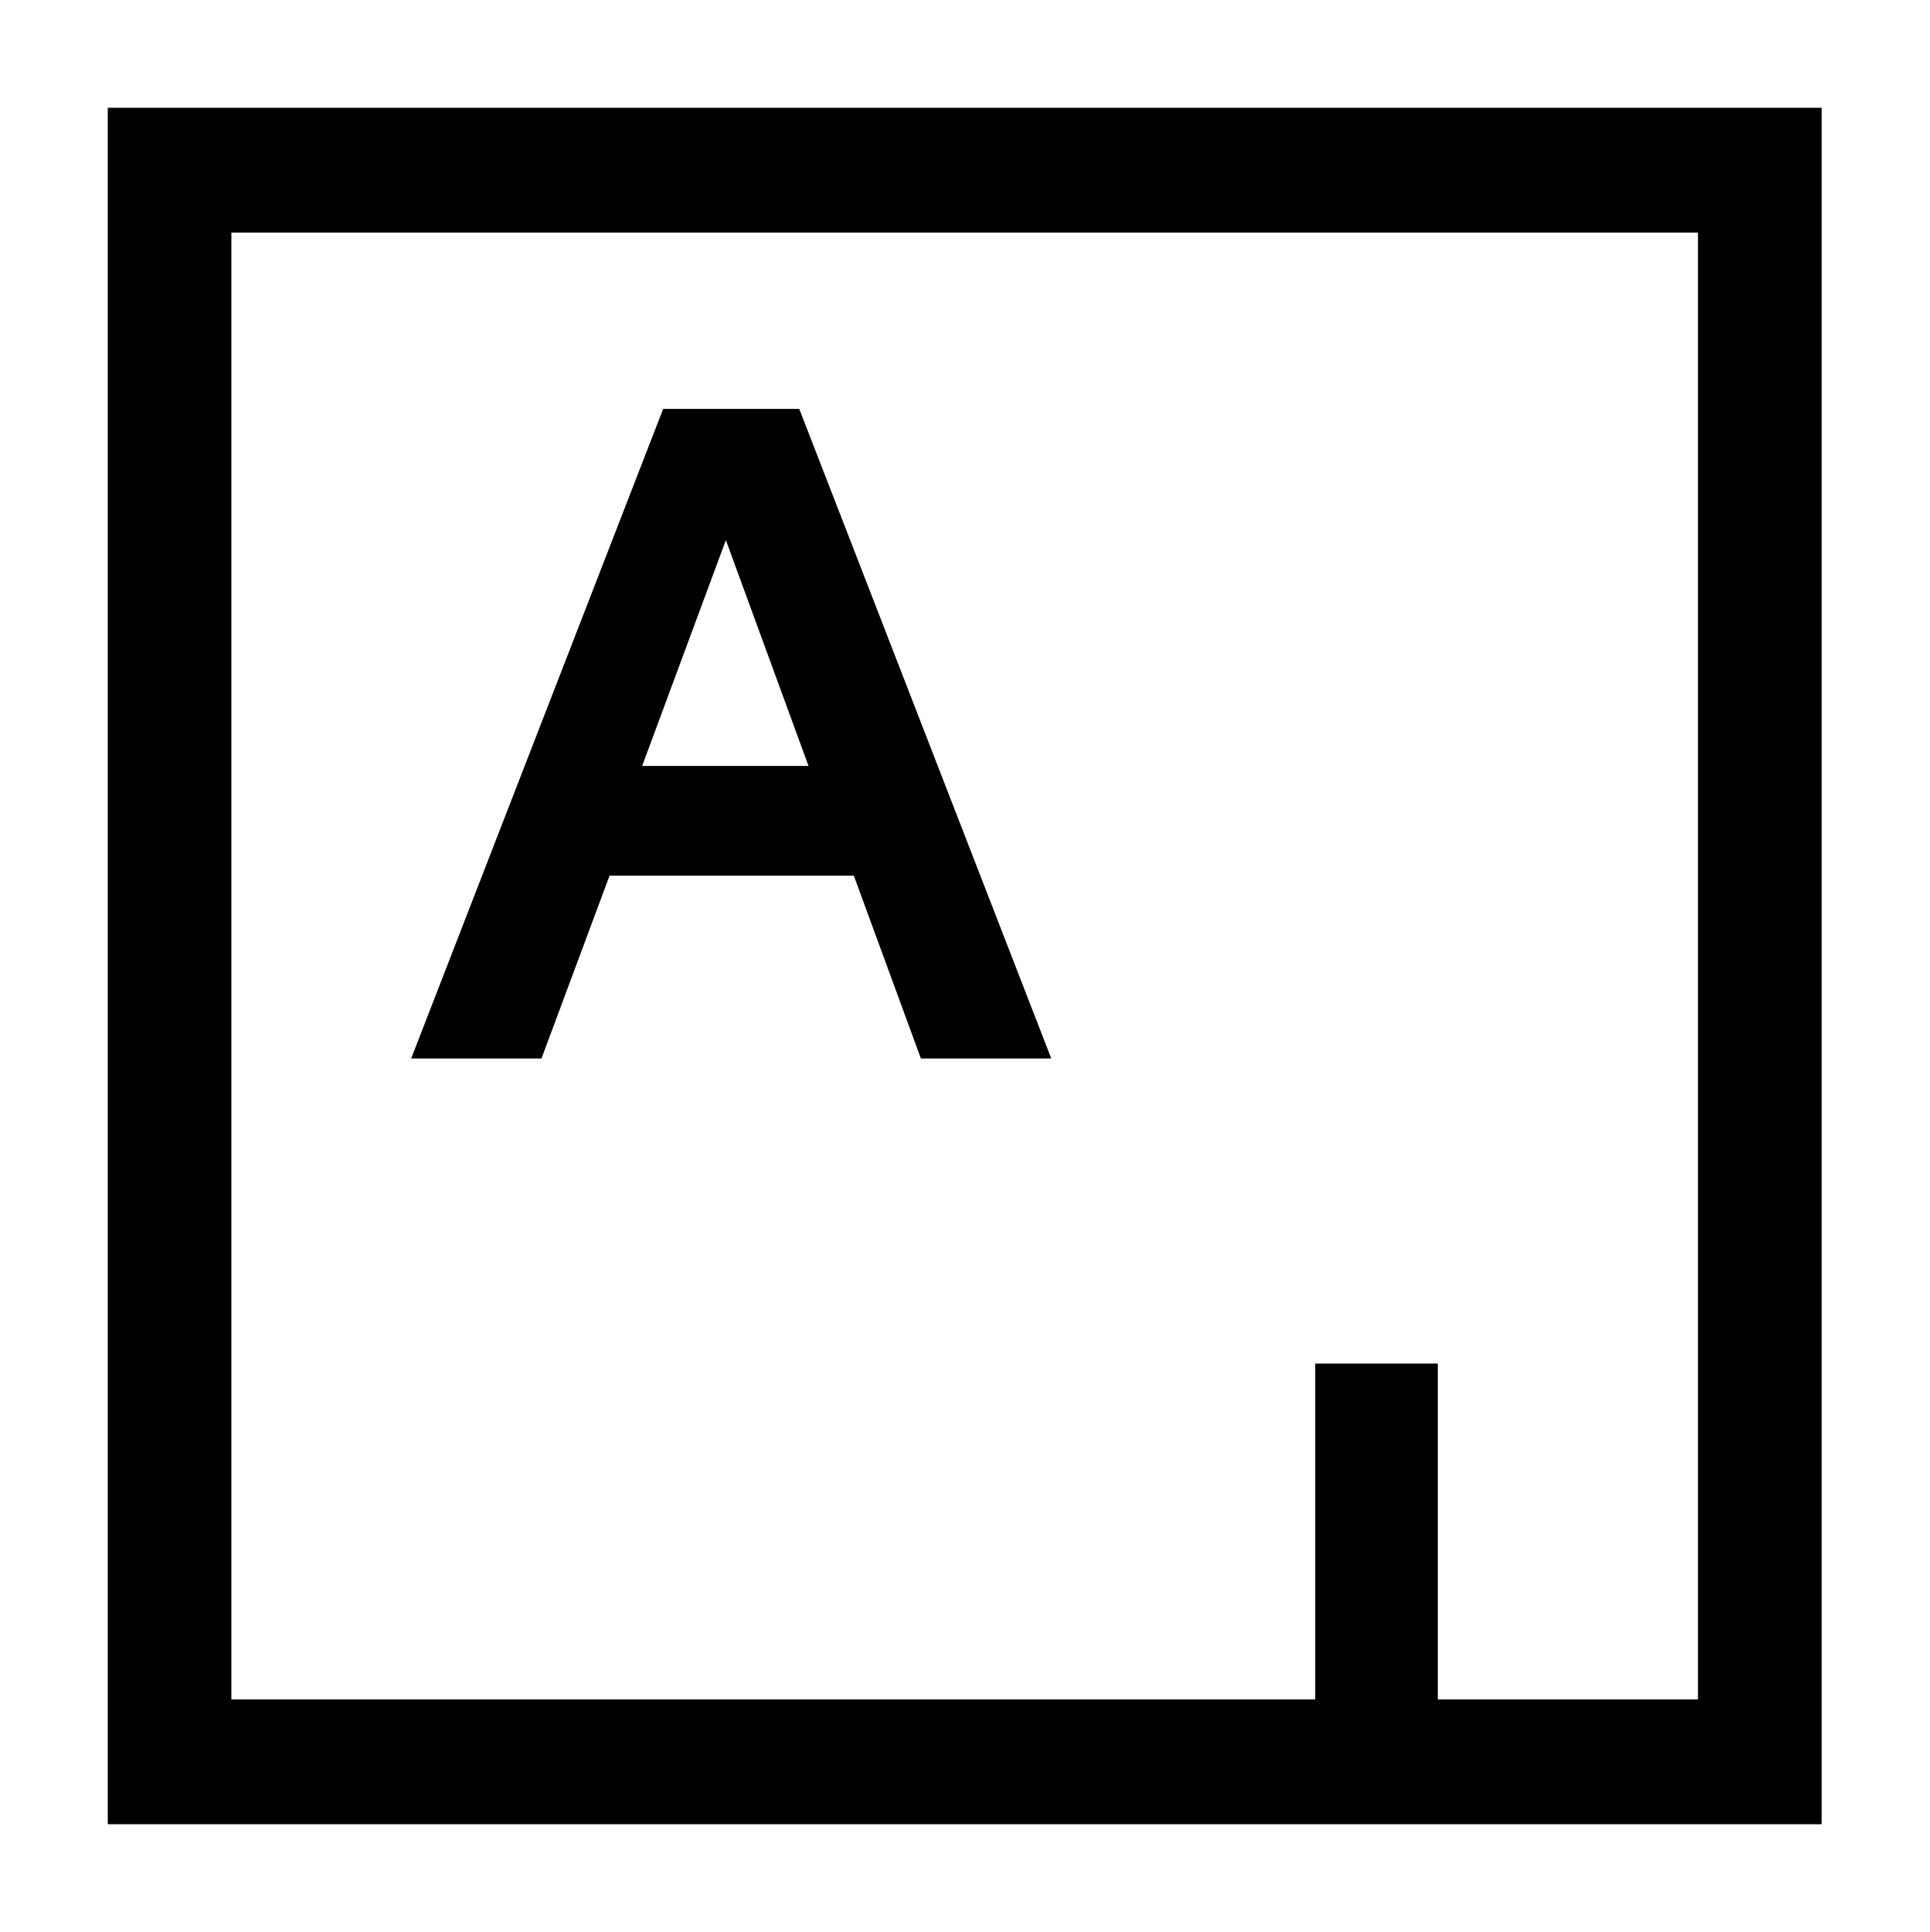
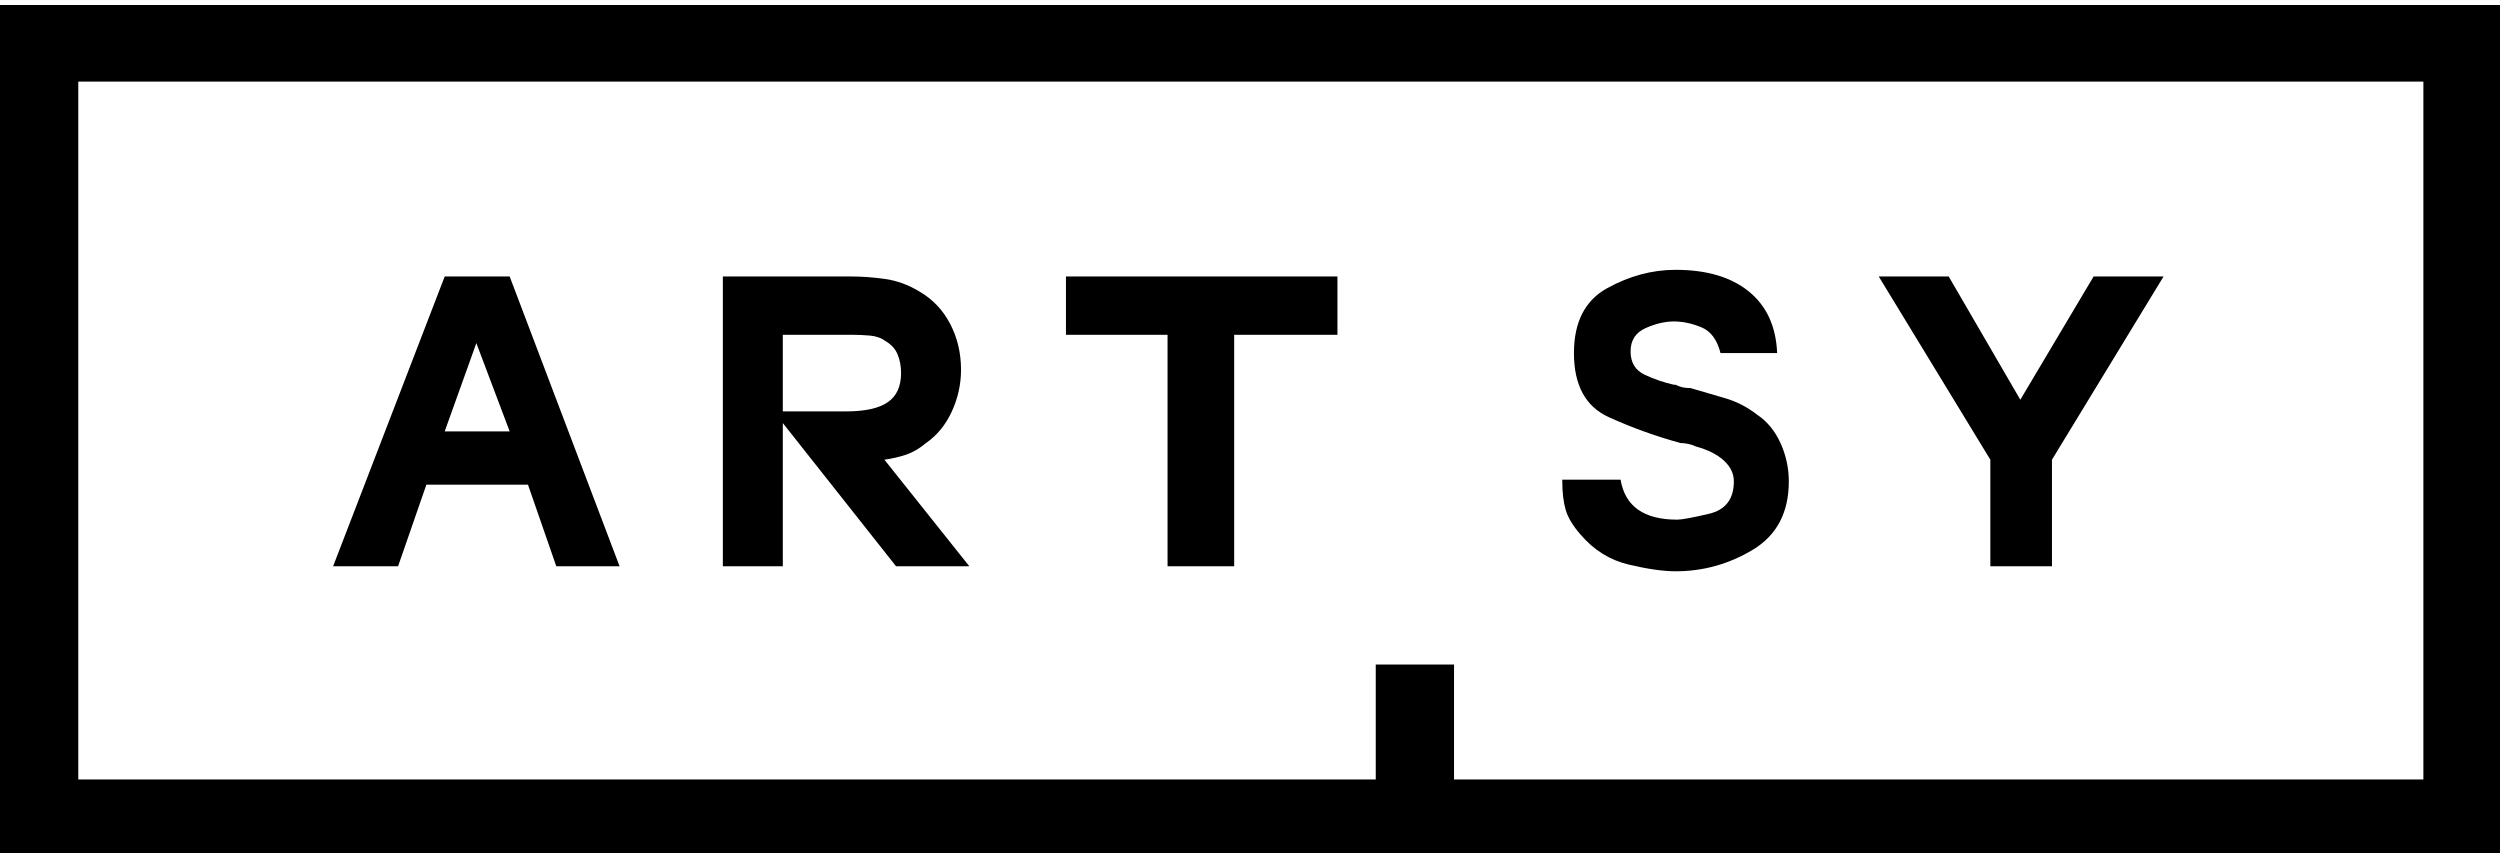
- <svg xmlns="http://www.w3.org/2000/svg" id="svg6" version="1.1" width="1795" height="1797">
-   <defs id="defs10" />
-   <path fill="#000" id="path4" d="m100.25,100.25,0,1596.5,1594.5,0,0-1596.5-1594.5,0zm115.04,116.04,1364.4,0,0,1364.4-242.08,0,0-312.41-114.04,0,0,312.41-1008.3,0,0-1364.4zm401.69,164.05-234.45,604.19,121.23,0,63.332-170.05,227.26,0,62.395,170.05,121.29,0-234.45-604.19-126.6,0zm58.331,122.04,76.899,210.07-154.8,0,77.899-210.07z" />
+ <svg xmlns="http://www.w3.org/2000/svg" version="1.1" viewBox="0 0 1501 512">
+   <g transform="matrix(1 0 0 -1 0 480)">
+     <path fill="currentColor" d="M47 431h1408v-419h-582v69h-47v-69h-779v419v0zM0 -35h1501v512h-1501v-512v0zM306 314h-39l-67 -174h39l17 49h61l17 -49h38l-66 174v0zM267 221l19 53l20 -53h-39v0zM640 314v-35h61v-139h40v139h62v35h-163zM1257 314l-44 -74l-43 74h-42l67 -110v-64h37v64l67 110 h-42zM1055 231q-9 7 -19.5 10t-20.5 6q-3 0 -5 0.5t-4 1.5h-1q-9 2 -17.5 6t-8.5 14t9 14t17 4t16.5 -3.5t11.5 -15.5v0h34v0q-1 24 -17 37t-44 13q-21 0 -41 -11t-20 -39q0 -29 21 -38.5t43 -15.5q2 0 4.5 -0.5t4.5 -1.5q11 -3 17 -8.5t6 -12.5q0 -16 -15 -19.5t-19 -3.5 q-15 0 -23.5 6t-10.5 18h-1h-34v-1q0 -10 2 -17t9 -15q12 -14 29 -18t28 -4q25 0 46.5 13t21.5 41q0 12 -5 23t-14 17v0zM556 214q10 7 15.5 19t5.5 25q0 15 -6.5 27.5t-18.5 19.5q-10 6 -20.5 7.5t-20.5 1.5h-77v-174h36v86l68 -86h44l-51 64q7 1 13 3t12 7v0zM470 233v46 h41q6 0 11.5 -0.5t9.5 -3.5q5 -3 7 -8t2 -11q0 -12 -8 -17.5t-25 -5.5h-38v0z" />
+   </g>
</svg>
